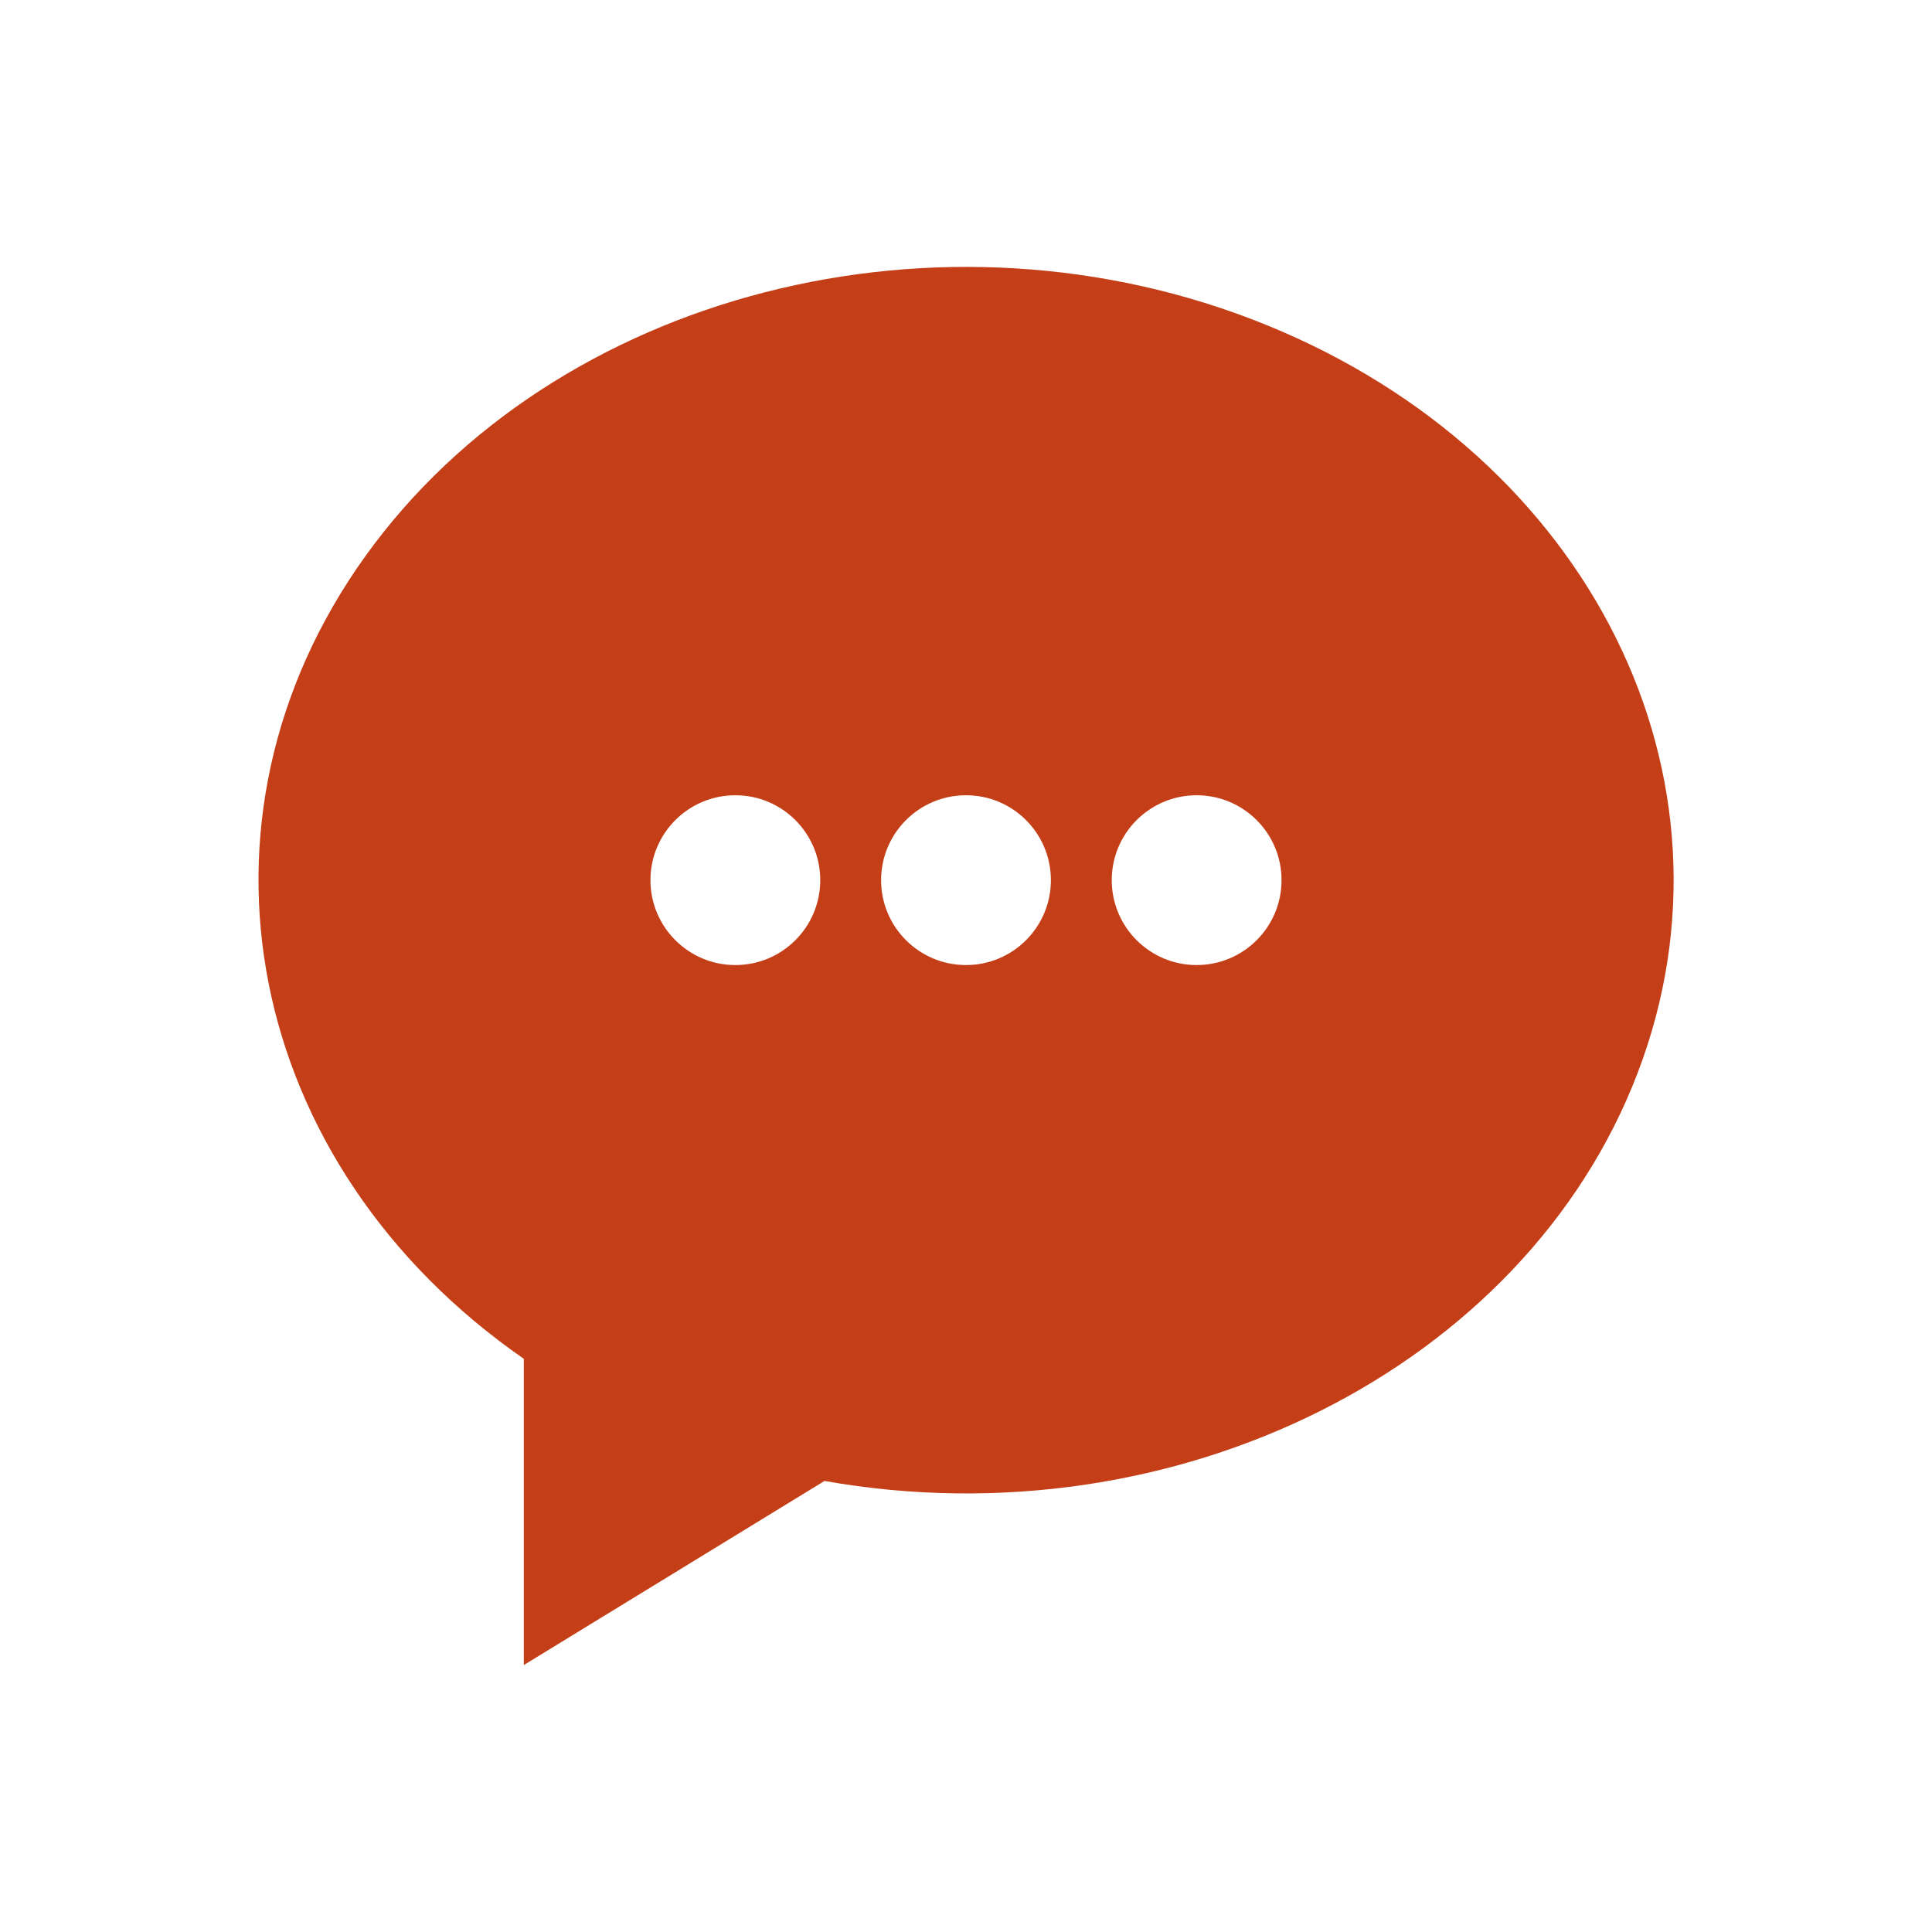
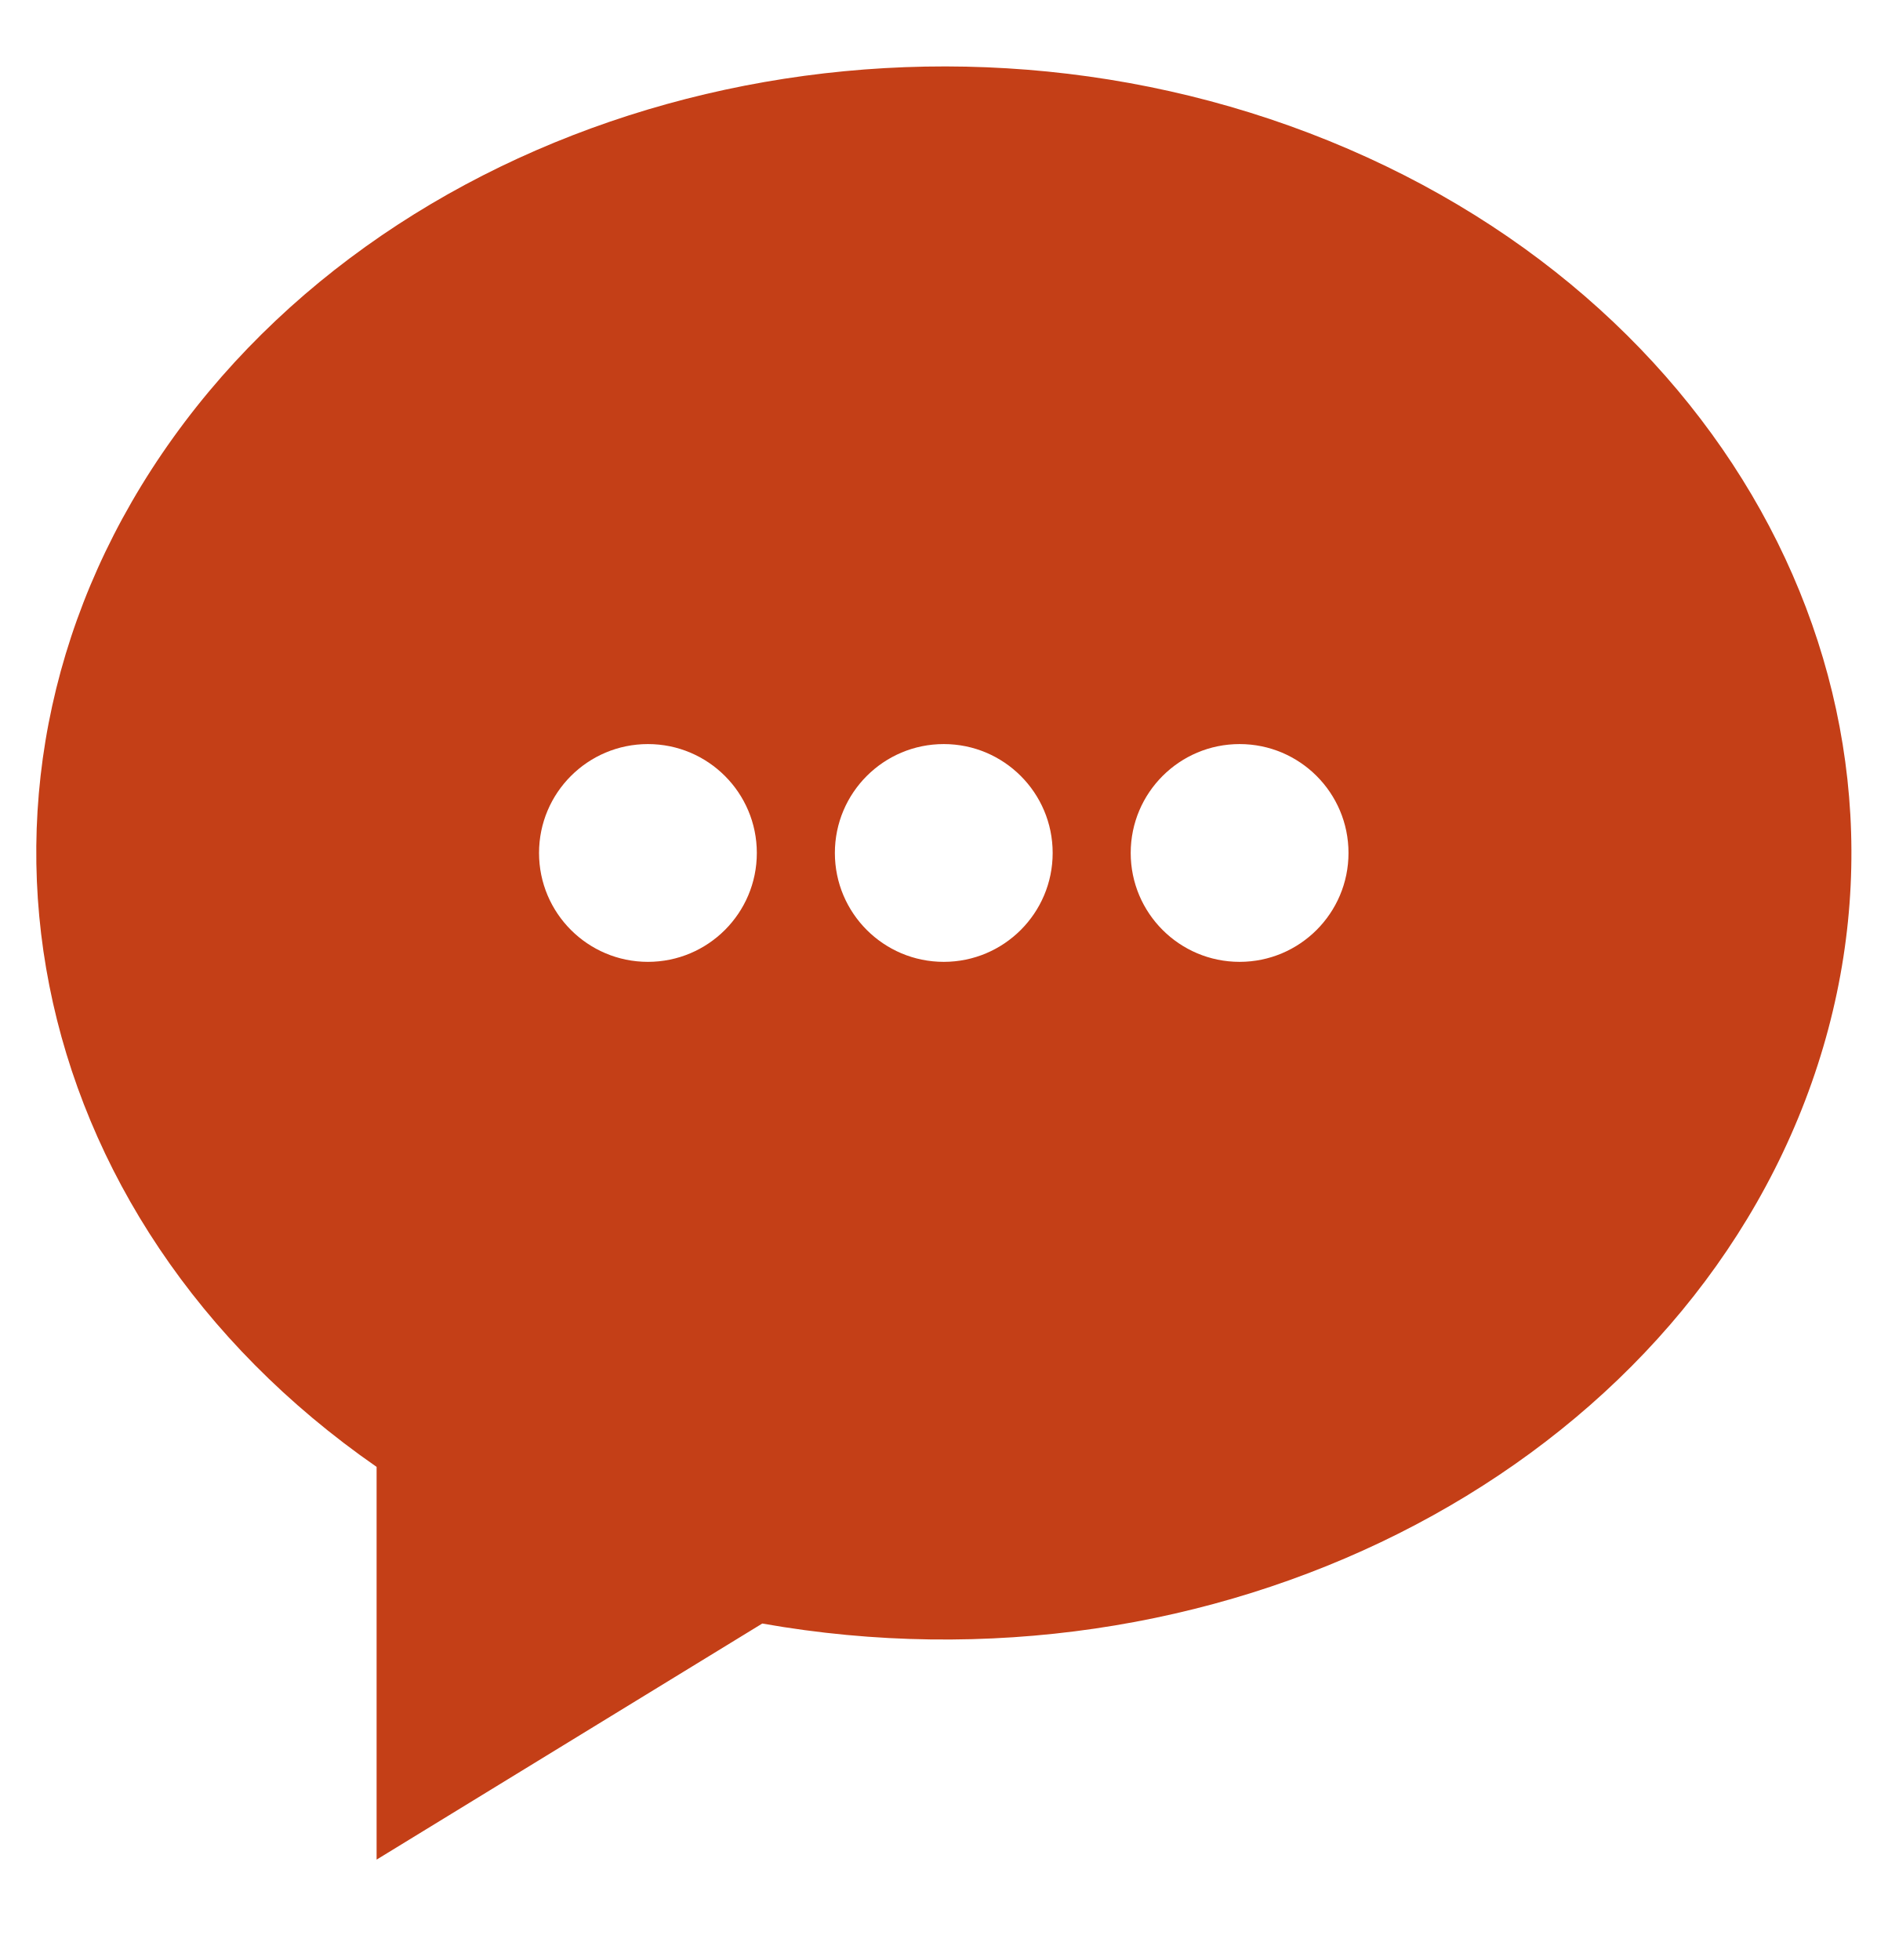
- <svg xmlns="http://www.w3.org/2000/svg" viewBox="-682.69 -622.02 1365.38 1365.38" role="img" aria-hidden="true">
+ <svg xmlns="http://www.w3.org/2000/svg" viewBox="-520 -470 1040 1080" role="img" aria-hidden="true">
  <path fill="#C43F17" fill-rule="evenodd" d="M -312.50 338.28 A 500.00 433.35 0 1 1 -100.00 424.60 L -312.50 554.69 Z M -223 0 A 60 60 0 1 0 -103 0 A 60 60 0 1 0 -223 0 Z M -60 0 A 60 60 0 1 0 60 0 A 60 60 0 1 0 -60 0 Z M 103 0 A 60 60 0 1 0 223 0 A 60 60 0 1 0 103 0 Z" />
</svg>
